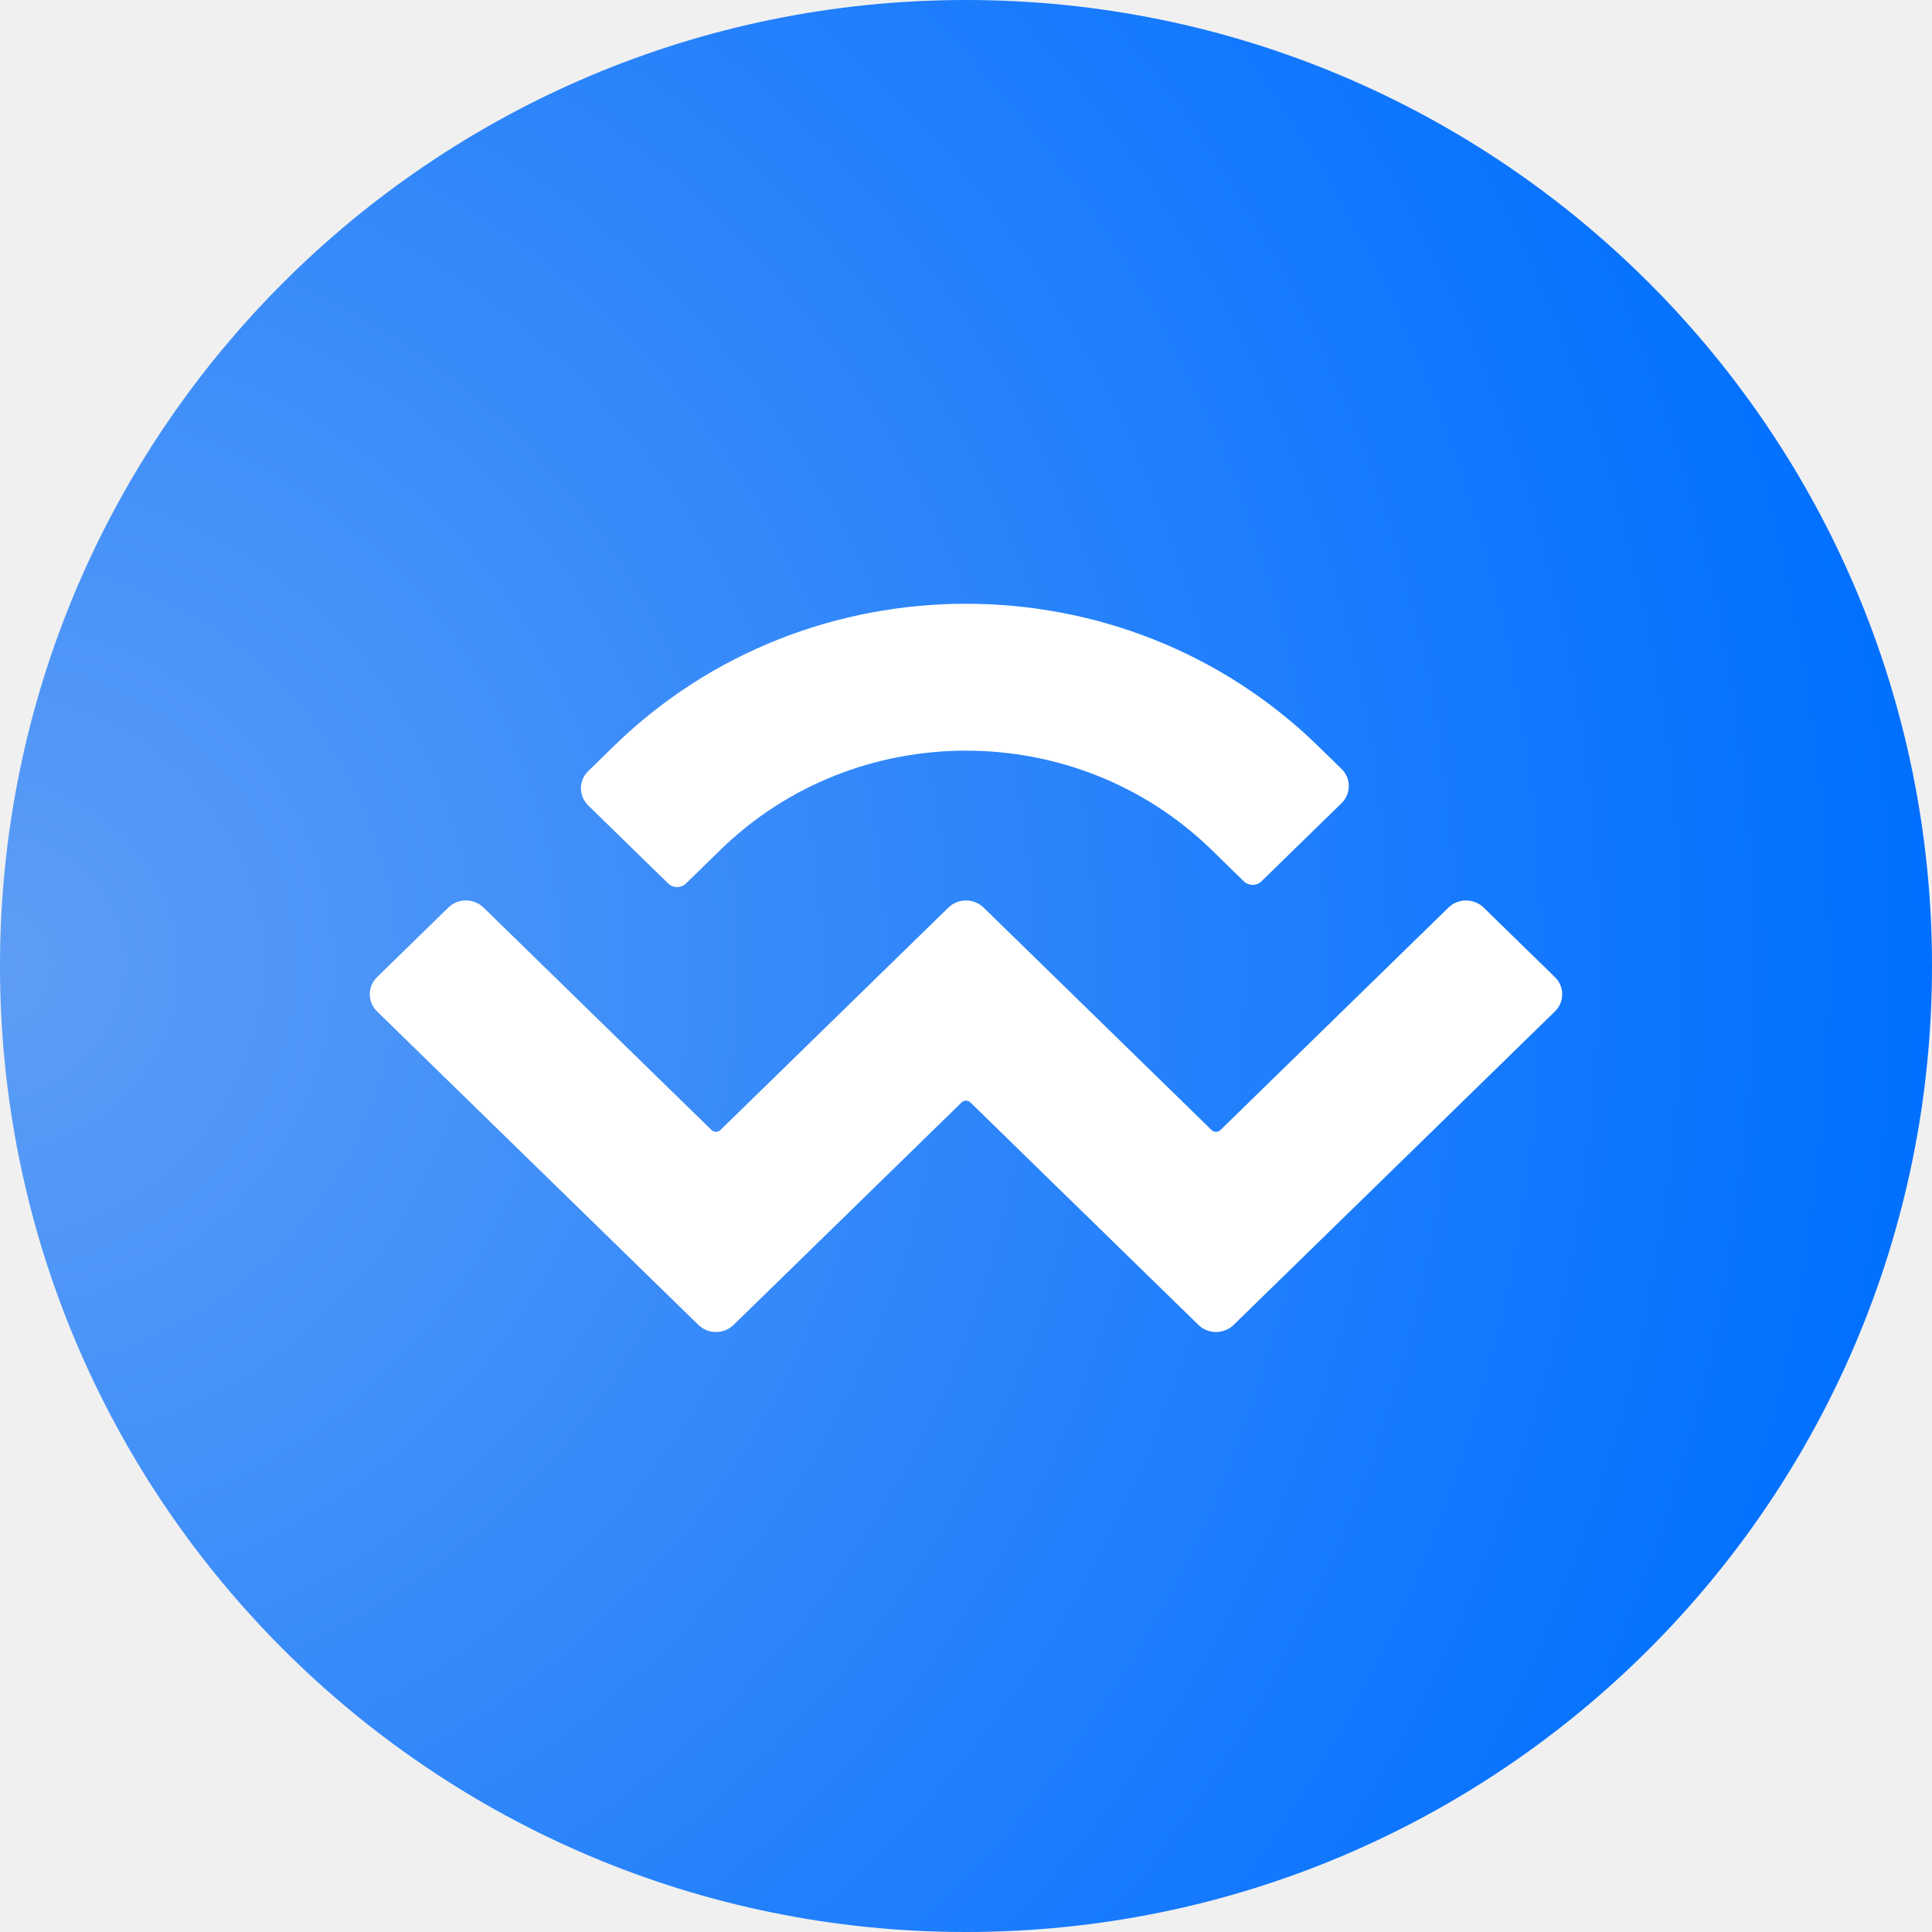
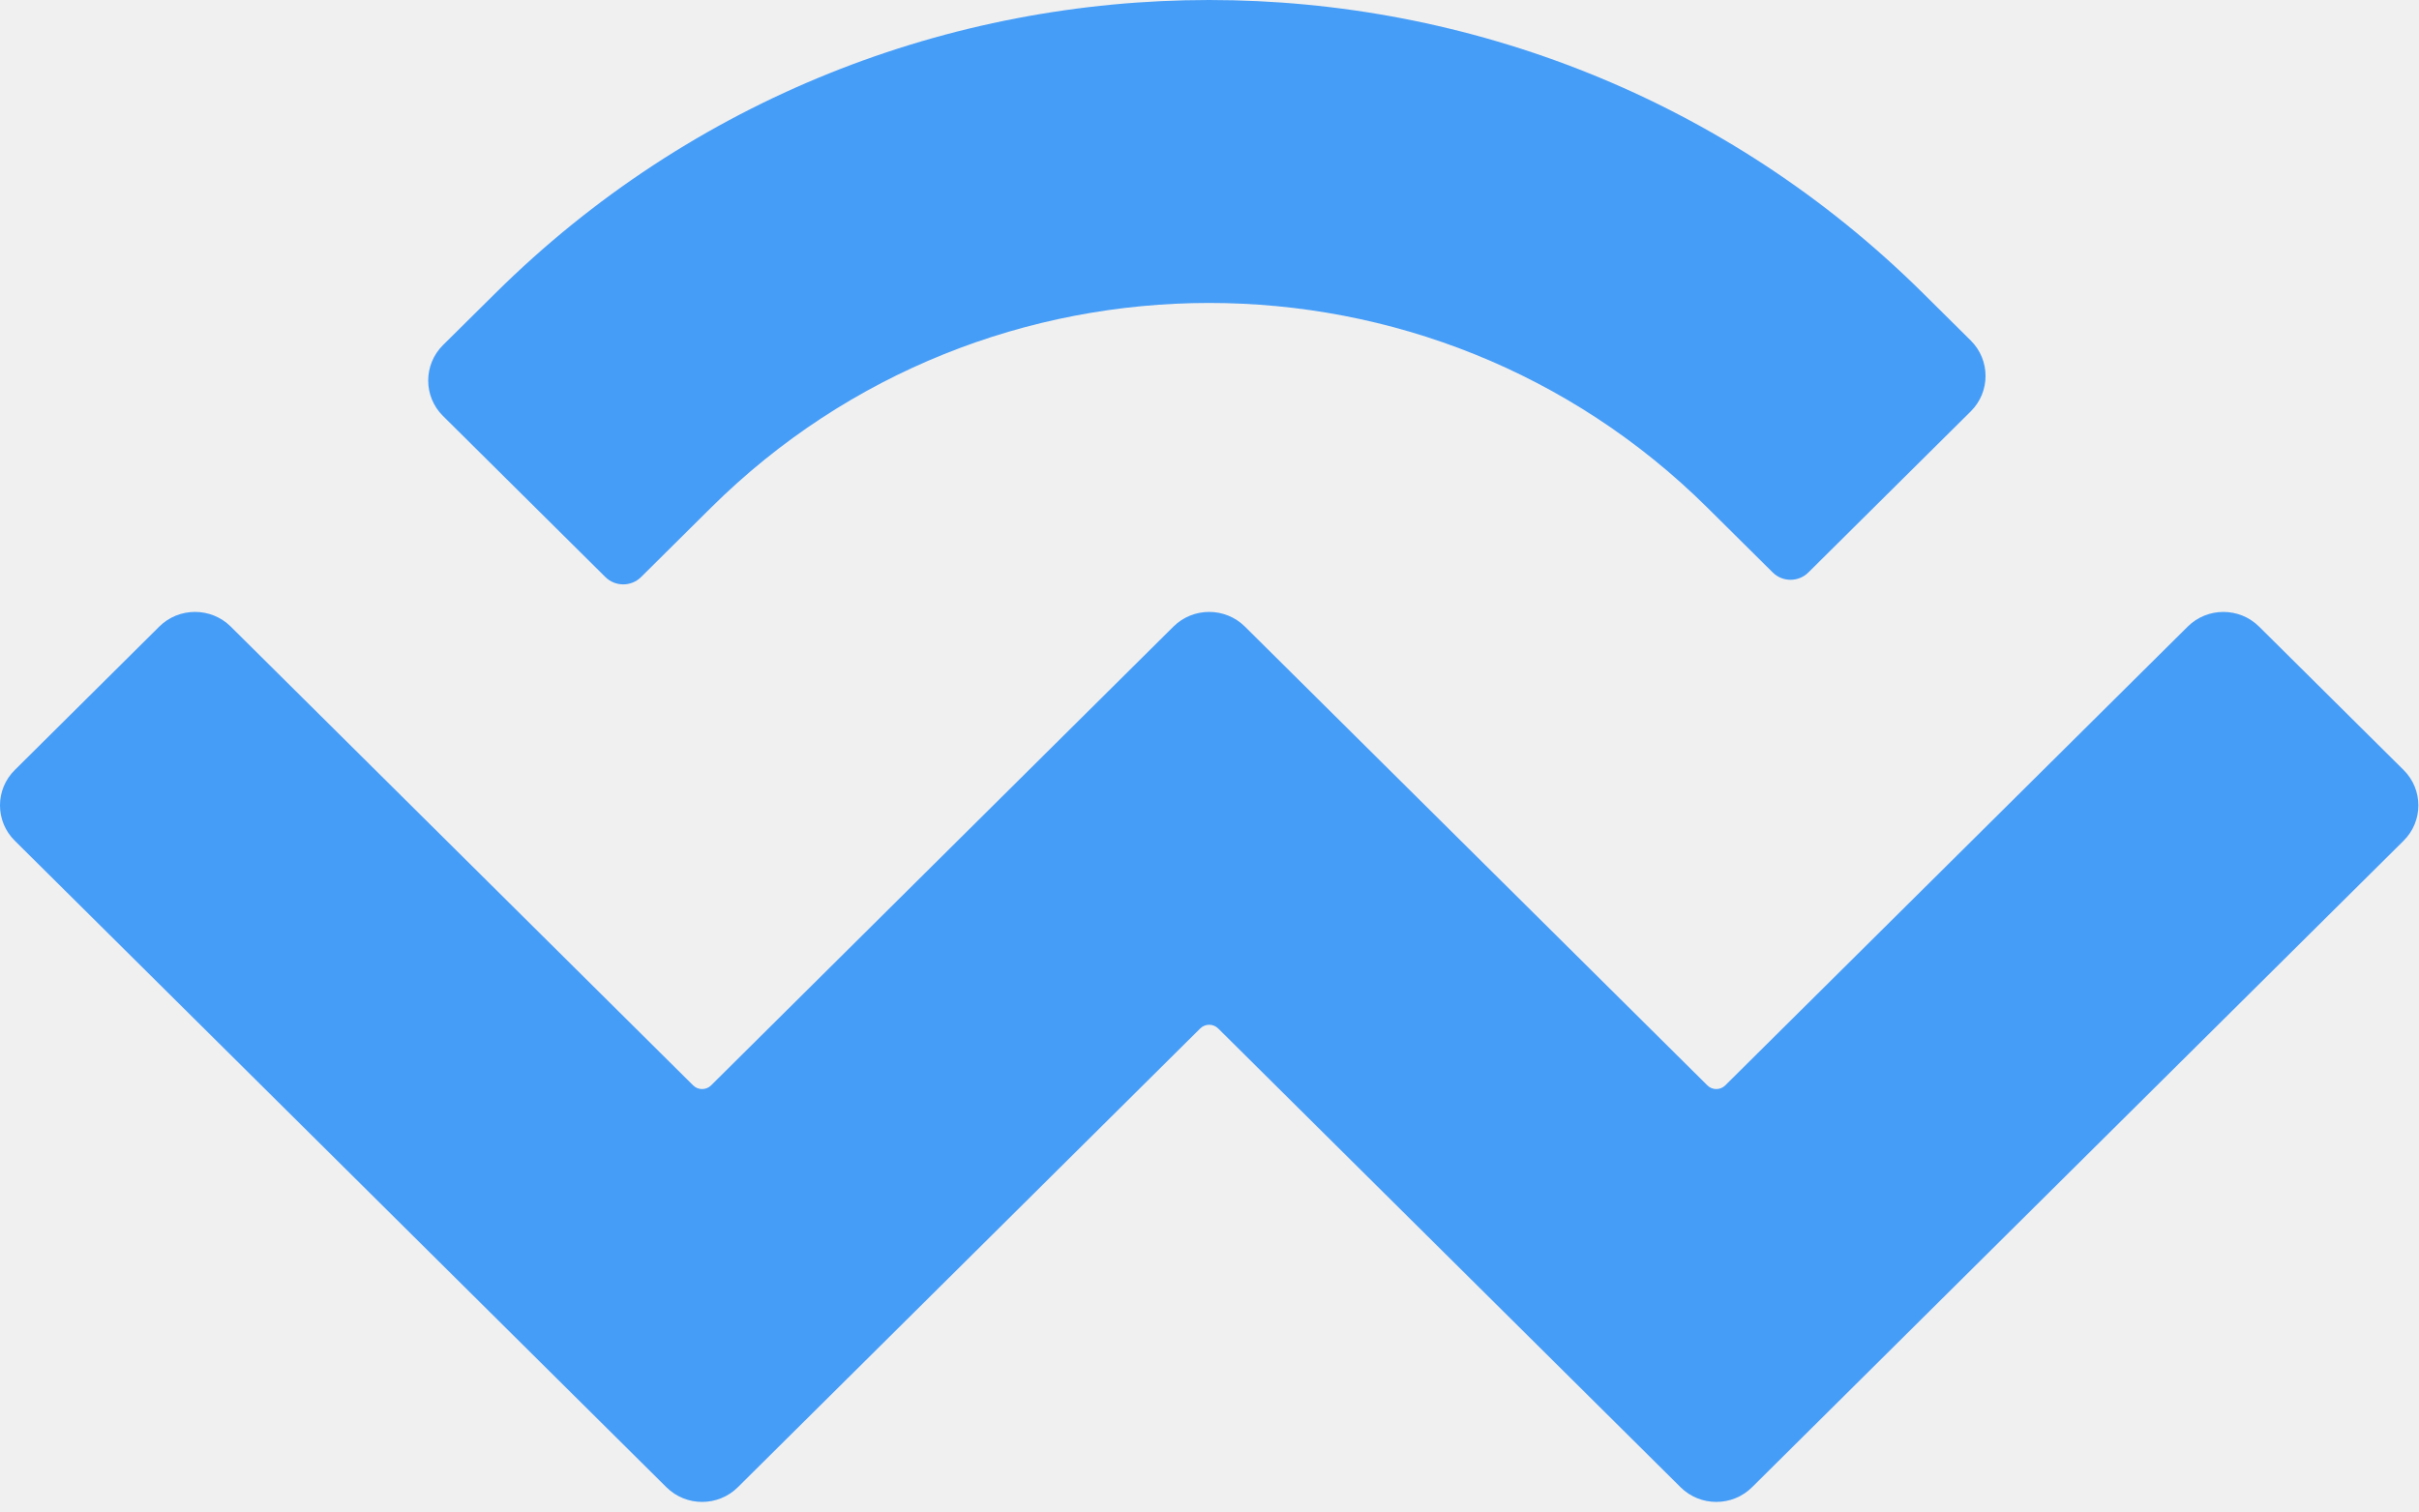
- <svg xmlns="http://www.w3.org/2000/svg" height="512" viewBox="0 0 512 512" width="512">
-   <radialGradient id="a" cx="0%" cy="50%" r="100%">
-     <stop offset="0" stop-color="#5d9df6" />
-     <stop offset="1" stop-color="#006fff" />
-   </radialGradient>
-   <g fill="none" fill-rule="evenodd">
-     <path d="m256 0c141.385 0 256 114.615 256 256s-114.615 256-256 256-256-114.615-256-256 114.615-256 256-256z" fill="url(#a)" />
-     <path d="m64.692 37.709c51.533-50.278 135.084-50.278 186.617 0l6.202 6.051c2.577 2.514 2.577 6.59 0 9.104l-21.216 20.7c-1.288 1.257-3.377 1.257-4.665 0l-8.535-8.327c-35.951-35.075-94.238-35.075-130.189 0l-9.14 8.918c-1.288 1.257-3.377 1.257-4.665 0l-21.216-20.7c-2.577-2.514-2.577-6.59 0-9.104zm230.493 42.809 18.882 18.423c2.577 2.514 2.577 6.59 0 9.104l-85.141 83.07c-2.577 2.514-6.754 2.514-9.331 0-0-0-0-0-0-0l-60.428-58.957c-.644-.628-1.689-.628-2.333 0-0.0 0-0.0 0-0.0 0l-60.427 58.957c-2.577 2.514-6.754 2.514-9.331 0-0-0-0-0-0-0l-85.144-83.071c-2.577-2.514-2.577-6.59 0-9.104l18.882-18.423c2.577-2.514 6.754-2.514 9.331 0l60.429 58.958c.644.628 1.689.628 2.333 0 0-0.0 0-0.0 0-0l60.426-58.958c2.577-2.514 6.754-2.514 9.331-0.0 0.0 0.0 0.0 0.0 0.0 0l60.429 58.958c.644.628 1.689.628 2.333 0l60.428-58.957c2.577-2.514 6.754-2.514 9.331 0z" fill="#fff" fill-rule="nonzero" transform="translate(98 160)" />
-   </g>
+ <svg xmlns="http://www.w3.org/2000/svg" viewBox="0 0 40 25" fill="none">
+   <path d="M8.187 4.854C14.708 -1.618 25.282 -1.618 31.803 4.854L32.588 5.632C32.914 5.956 32.914 6.481 32.588 6.804L29.903 9.468C29.74 9.63 29.476 9.63 29.313 9.468L28.233 8.397C23.683 3.882 16.307 3.882 11.757 8.397L10.601 9.544C10.438 9.706 10.173 9.706 10.01 9.544L7.325 6.88C6.999 6.557 6.999 6.032 7.325 5.708L8.187 4.854ZM37.356 10.364L39.745 12.735C40.071 13.058 40.071 13.583 39.745 13.906L28.971 24.599C28.645 24.922 28.116 24.922 27.79 24.599C27.79 24.599 27.79 24.599 27.79 24.599L20.143 17.01C20.061 16.929 19.929 16.929 19.847 17.01C19.847 17.01 19.847 17.01 19.847 17.01L12.2 24.599C11.874 24.922 11.346 24.922 11.02 24.599C11.02 24.599 11.02 24.599 11.02 24.599L0.245 13.906C-0.082 13.583 -0.082 13.058 0.245 12.735L2.634 10.363C2.96 10.04 3.489 10.04 3.815 10.363L11.462 17.952C11.544 18.033 11.676 18.033 11.758 17.952C11.758 17.952 11.758 17.952 11.758 17.952L19.404 10.363C19.73 10.04 20.259 10.04 20.585 10.363C20.585 10.363 20.585 10.363 20.585 10.363L28.233 17.952C28.314 18.033 28.446 18.033 28.528 17.952L36.175 10.364C36.501 10.04 37.03 10.04 37.356 10.364Z" fill="#469DF7" />
</svg>
